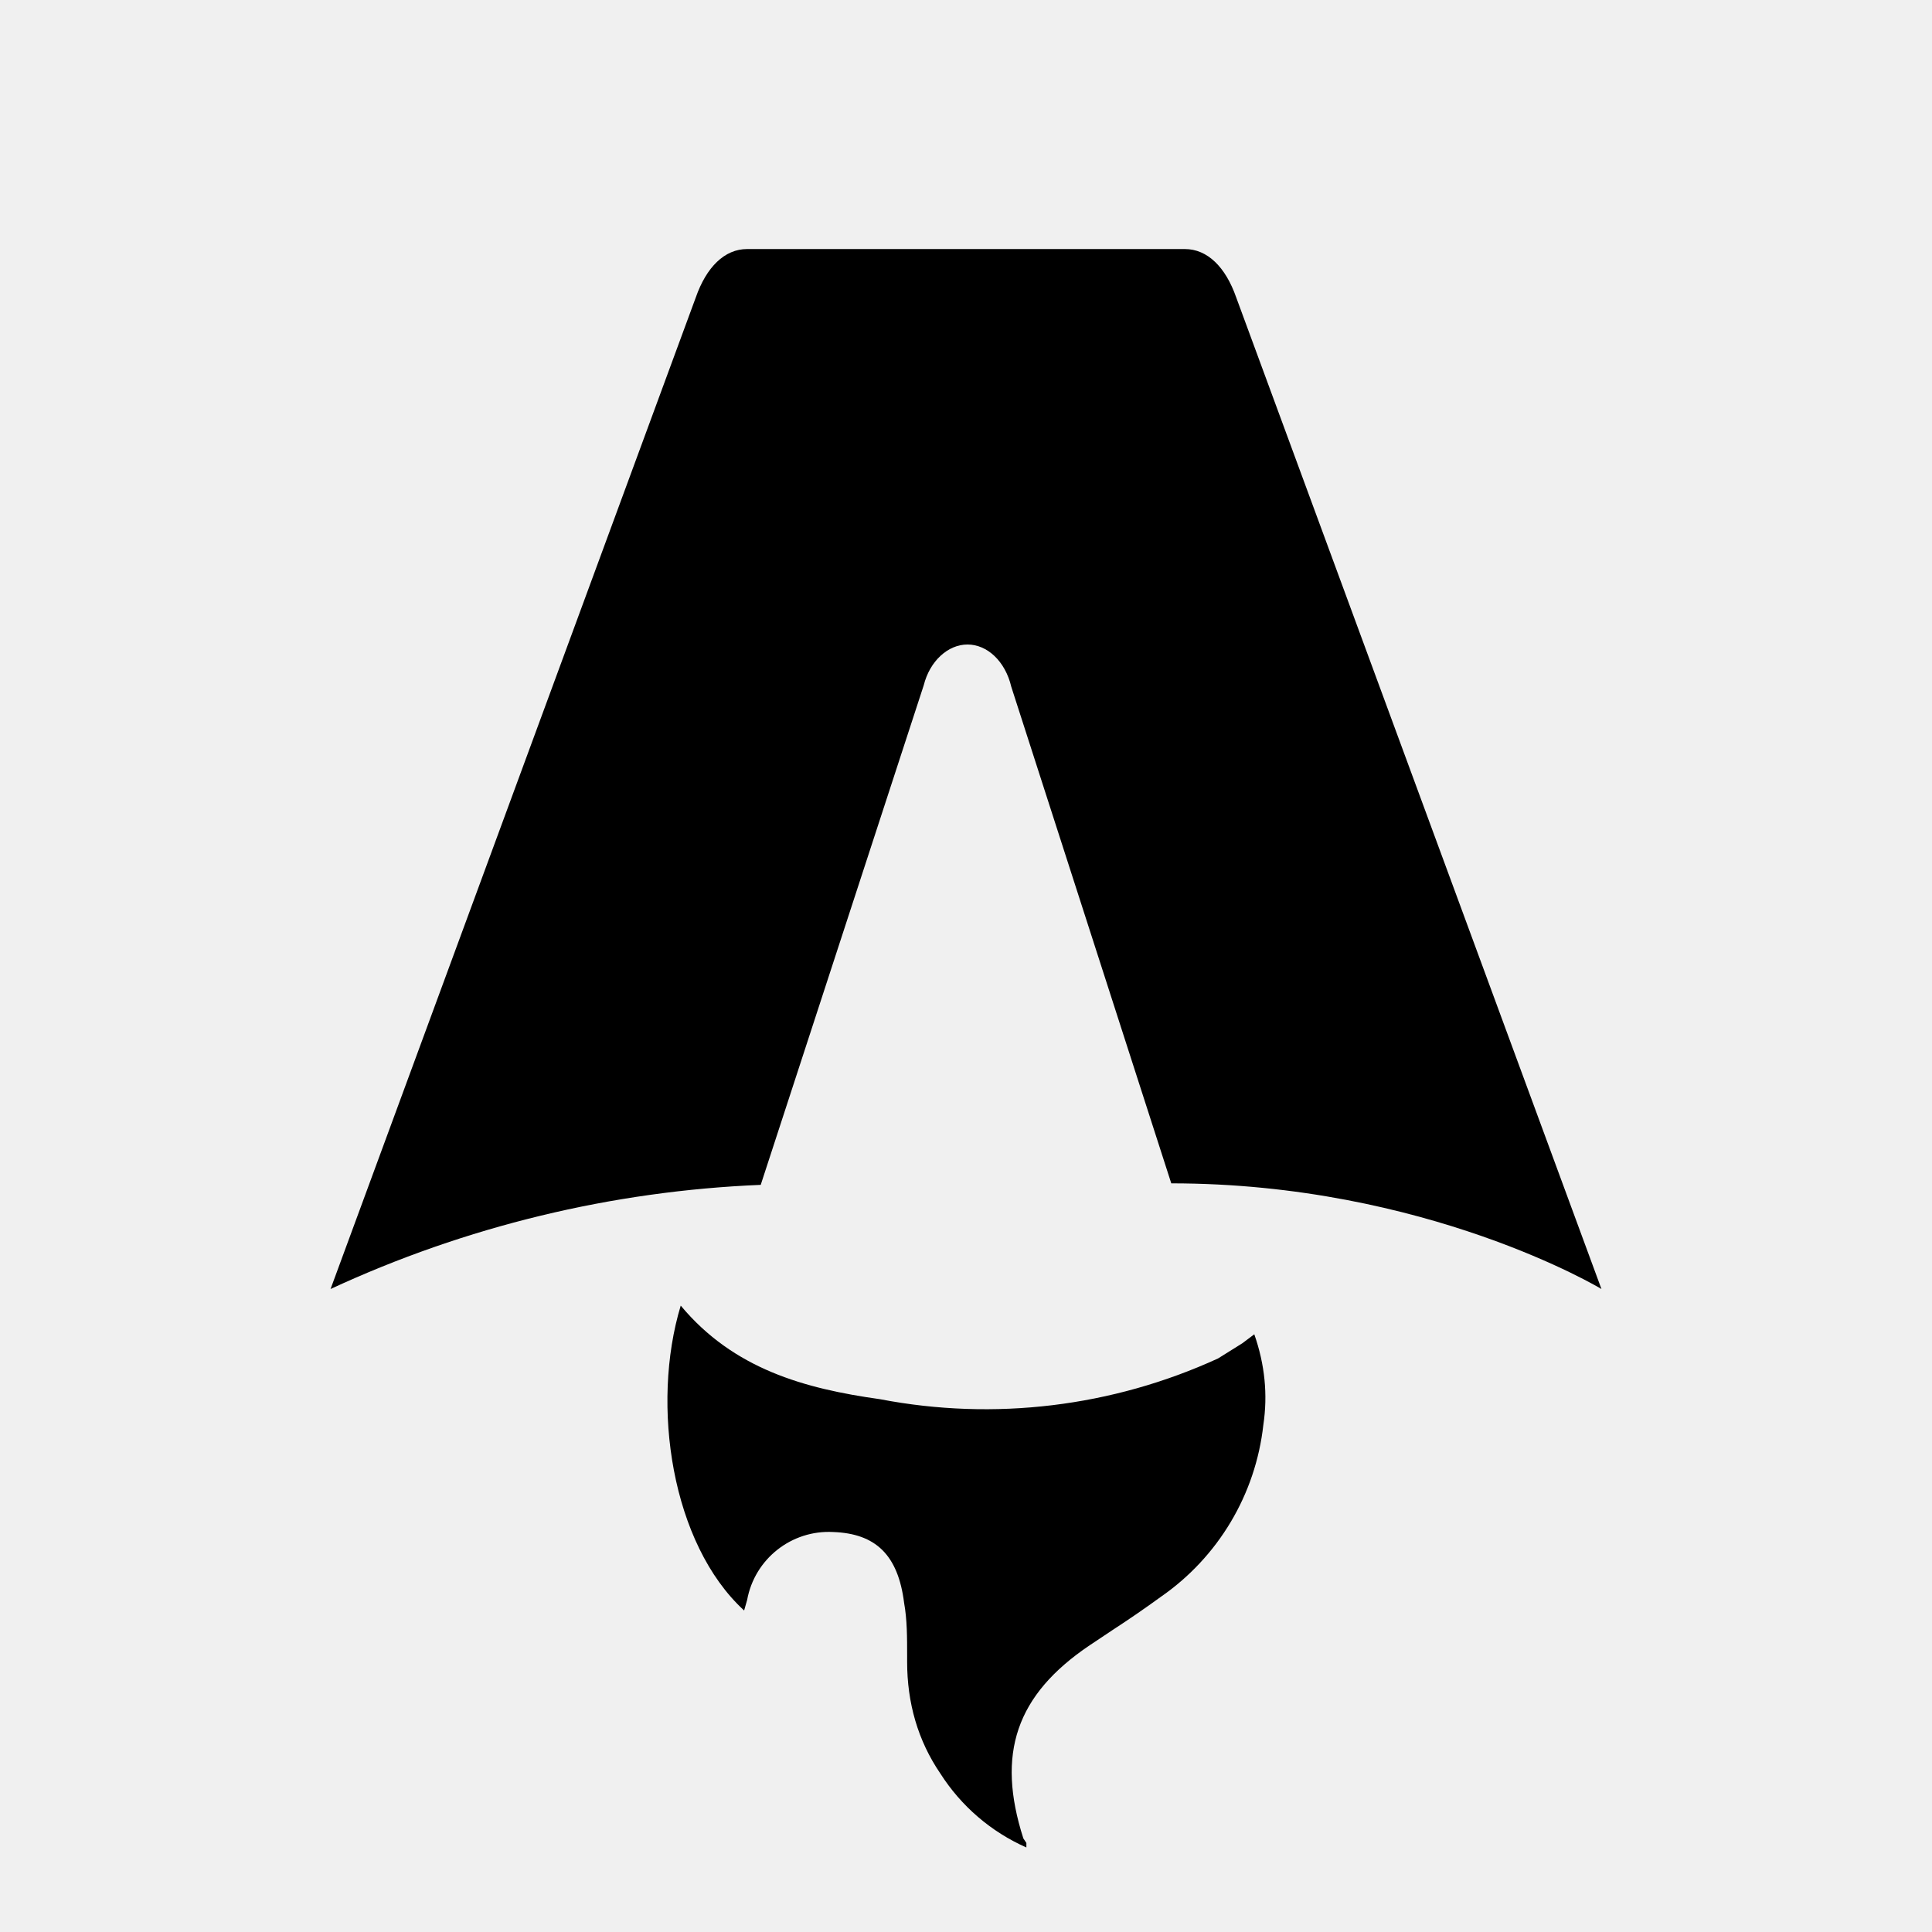
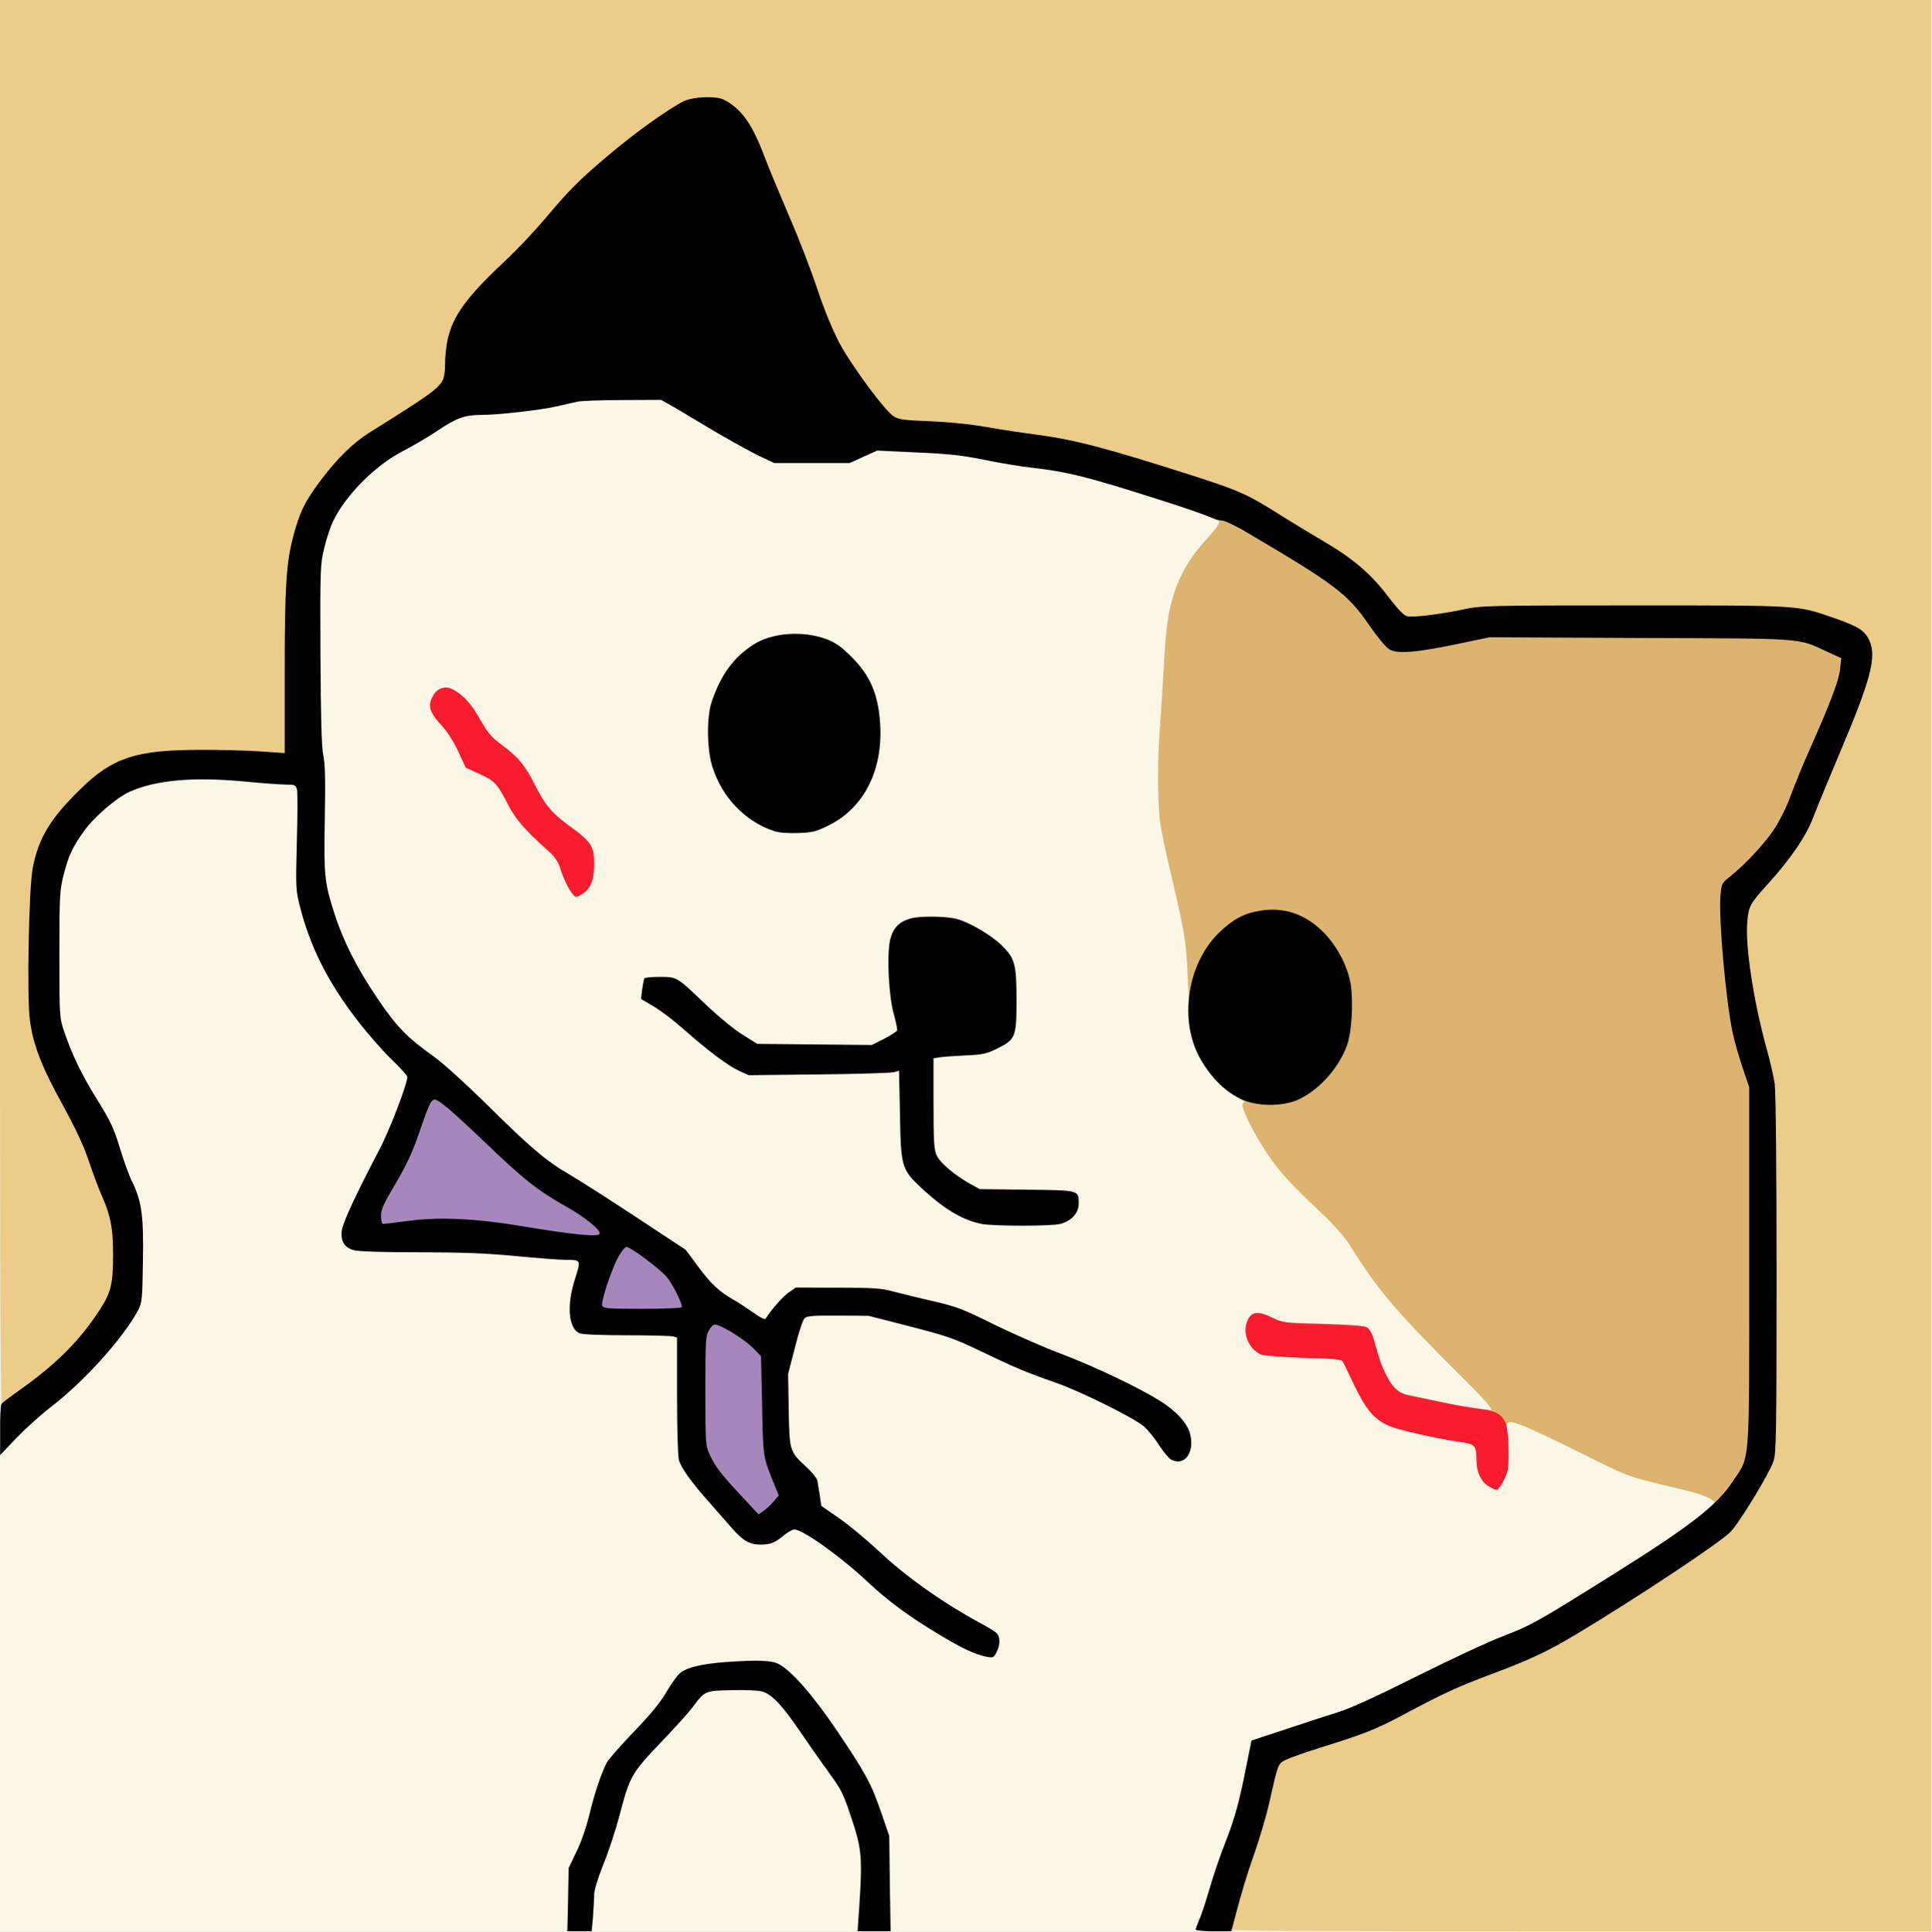
- <svg xmlns="http://www.w3.org/2000/svg" fill="none" viewBox="0 0 128 128">
-   <path d="M50.4 78.5a75.1 75.1 0 0 0-28.5 6.9l24.2-65.7c.7-2 1.9-3.2 3.4-3.2h29c1.5 0 2.7 1.2 3.4 3.2l24.2 65.7s-11.6-7-28.5-7L67 45.5c-.4-1.7-1.6-2.8-2.9-2.8-1.3 0-2.5 1.1-2.9 2.7L50.4 78.5Zm-1.1 28.2Zm-4.2-20.2c-2 6.6-.6 15.8 4.2 20.2a17.5 17.5 0 0 1 .2-.7 5.5 5.5 0 0 1 5.7-4.5c2.8.1 4.3 1.5 4.7 4.7.2 1.1.2 2.3.2 3.5v.4c0 2.7.7 5.2 2.2 7.4a13 13 0 0 0 5.7 4.9v-.3l-.2-.3c-1.8-5.6-.5-9.5 4.4-12.8l1.5-1a73 73 0 0 0 3.2-2.2 16 16 0 0 0 6.8-11.4c.3-2 .1-4-.6-6l-.8.6-1.6 1a37 37 0 0 1-22.4 2.7c-5-.7-9.7-2-13.2-6.2Z" />
-   <style>
-         path { fill: #000; }
-         @media (prefers-color-scheme: dark) {
-             path { fill: #FFF; }
-         }
-     </style>
+ <svg xmlns="http://www.w3.org/2000/svg" version="1.0" width="1145px" height="1145px" viewBox="0 0 1145 1145" preserveAspectRatio="xMidYMid meet" id="svg14">
+   <defs id="defs14" />
+   <g fill="#fbf6e5" id="g2">
+     <path d="M0 1000.65 l0 -144.35 6.37 -7.27 c3.47 -3.91 11.63 -11.29 18.11 -16.21 21.69 -16.66 45.06 -42.27 54.01 -59.26 2.35 -4.36 2.57 -6.60 2.91 -25.49 0.45 -23.48 -0.89 -32.65 -6.37 -44.06 -1.90 -3.69 -5.14 -12.86 -7.38 -20.24 -3.47 -11.41 -5.48 -15.77 -13.42 -28.51 -9.39 -15.21 -14.87 -26.50 -19.68 -40.81 -2.68 -7.72 -2.68 -8.61 -2.68 -48.64 0 -38.46 0.22 -41.37 2.46 -50.65 3.02 -11.52 5.48 -16.66 12.75 -26.61 5.93 -8.05 19.01 -19.12 26.39 -22.48 16.10 -7.16 42.27 -9.28 75.36 -6.04 10.29 1.01 21.13 1.79 24.26 1.79 5.70 0 5.70 0 6.49 4.03 0.45 2.24 0.34 16.21 -0.11 31.20 -0.78 25.83 -0.67 27.62 1.68 37.01 5.93 23.71 16.55 44.73 33.66 66.98 6.15 8.05 15.43 18.67 20.57 23.59 8.95 8.61 9.50 9.39 9.50 13.75 0 4.36 -4.58 19.90 -9.95 33.43 -1.34 3.24 -6.60 13.87 -11.85 23.48 -5.14 9.62 -11.29 21.69 -13.42 26.84 -3.80 8.72 -3.91 9.50 -2.35 11.96 2.91 4.47 8.05 5.03 44.28 5.03 25.38 0 40.14 0.56 57.59 2.24 12.86 1.23 26.05 2.24 29.18 2.24 10.85 0 11.29 1.12 6.04 17.56 -1.79 5.70 -3.35 11.96 -3.35 13.75 0 5.26 2.91 11.07 6.15 12.30 1.68 0.67 14.09 1.12 27.73 1.12 13.64 0 25.94 0.34 27.40 0.67 l2.46 0.67 0 34.33 c0 19.12 0.45 36 1.12 38.24 1.45 5.03 5.81 11.18 17.89 25.05 24.60 28.29 25.83 28.96 37.01 20.13 7.16 -5.70 12.86 -5.48 23.03 0.67 11.18 6.82 21.92 15.21 33.88 26.39 5.81 5.48 14.87 13.08 20.13 16.77 16.77 12.08 43.38 27.17 47.86 27.17 0.56 0 1.57 -1.23 2.24 -2.68 1.45 -3.24 0.34 -4.47 -9.28 -9.62 -22.36 -11.96 -45.40 -28.29 -61.39 -43.50 -6.93 -6.49 -17.33 -15.10 -23.15 -19.12 l-10.51 -7.27 -0.89 -6.15 c-0.56 -3.35 -1.23 -7.38 -1.45 -8.83 -0.34 -1.45 -3.35 -5.26 -6.82 -8.39 -9.84 -9.06 -9.73 -8.83 -10.18 -37.01 l-0.34 -24.60 4.03 -15.65 c2.12 -8.61 4.70 -16.33 5.70 -17.33 1.34 -1.34 5.37 -1.68 23.15 -1.57 l21.47 0 24.49 6.26 c21.69 5.59 26.39 7.27 41.93 14.76 20.91 10.06 27.73 12.86 44.73 18.79 13.98 4.81 45.84 20.57 52.11 25.83 2.12 1.79 6.15 6.71 8.95 10.96 5.59 8.61 7.94 10.29 10.18 7.16 5.03 -6.82 -1.45 -17.22 -16.44 -26.61 -11.74 -7.49 -39.58 -20.69 -58.03 -27.62 -10.18 -3.80 -27.95 -11.63 -39.69 -17.33 -19.12 -9.50 -22.81 -10.85 -36.34 -13.98 -8.27 -1.90 -18.90 -4.47 -23.48 -5.70 -7.04 -1.90 -11.74 -2.24 -29.97 -2.35 -21.47 0 -21.58 0 -25.83 2.91 -2.24 1.57 -6.37 5.93 -9.17 9.62 -6.26 8.39 -9.39 8.83 -18.11 2.46 -3.24 -2.35 -8.27 -5.70 -11.41 -7.49 -9.28 -5.26 -13.87 -9.62 -21.58 -20.02 l-7.38 -9.95 -29.85 -19.68 c-16.44 -10.85 -34.22 -22.14 -39.58 -25.27 -13.19 -7.60 -23.15 -16.10 -48.64 -41.37 -12.75 -12.52 -25.83 -24.38 -31.31 -28.29 -15.77 -11.18 -22.14 -17.67 -33.77 -35 -11.41 -16.88 -19.90 -33.43 -24.71 -48.53 -6.26 -18.90 -6.49 -21.92 -6.37 -58.03 0.22 -20.46 -0.22 -35.67 -0.89 -38.69 -0.78 -3.13 -1.34 -26.72 -1.45 -61.50 -0.22 -54.57 -0.22 -56.80 2.12 -66.31 1.34 -5.37 3.69 -12.52 5.26 -15.77 7.27 -15.43 24.94 -33.21 41.04 -41.60 5.70 -2.91 14.87 -8.27 20.24 -11.85 11.96 -8.05 16.77 -9.84 26.39 -9.84 10.18 0 34.77 -2.80 44.84 -5.03 4.58 -1.12 10.40 -2.35 12.86 -2.91 2.46 -0.45 16.10 -0.89 30.19 -0.89 l25.72 -0.11 5.59 3.13 c3.13 1.79 9.39 5.48 13.98 8.27 16.55 10.06 31.98 18.79 39.69 22.36 l7.83 3.69 19.01 0 19.01 0 8.39 -3.80 8.27 -3.80 26.95 1.23 c22.48 1.01 29.52 1.68 43.05 4.47 8.95 1.90 21.25 3.91 27.40 4.58 22.03 2.46 32.76 5.14 76.82 19.23 13.31 4.25 26.84 8.83 29.97 10.18 l5.81 2.57 -0.56 4.70 c-0.45 3.91 -1.68 6.04 -8.05 12.86 -9.06 9.84 -15.21 19.90 -18.79 31.08 -3.80 11.74 -5.03 20.80 -6.37 45.84 -0.67 11.96 -1.68 27.62 -2.24 34.66 -1.45 17 -1.34 36.45 0 48.08 0.67 5.26 3.69 19.79 6.71 32.43 8.27 34.66 8.95 39.58 10.06 67.65 0.45 14.20 1.57 27.73 2.24 30.19 1.79 6.15 7.94 16.88 12.86 22.59 2.24 2.68 7.27 6.93 11.29 9.50 6.49 4.36 7.16 5.03 7.16 8.61 0 4.92 8.61 20.80 18.45 33.88 4.14 5.37 13.08 14.87 21.13 22.14 14.98 13.64 18.67 17.89 27.51 32.43 3.24 5.26 7.60 12.08 9.95 15.21 4.92 7.16 29.30 33.10 52.89 56.58 15.10 15.10 17.67 18.11 17.67 21.02 0 2.01 -0.67 3.69 -1.68 4.03 -2.46 1.01 -20.13 -1.34 -35.67 -4.58 -7.49 -1.57 -16.10 -3.35 -19.23 -4.03 -9.17 -1.79 -14.54 -9.39 -19.79 -28.40 -1.57 -5.37 -3.35 -10.29 -3.91 -10.85 -2.12 -2.12 -10.85 -3.02 -29.63 -3.13 -17.67 0 -19.34 -0.22 -26.17 -2.91 -7.16 -2.91 -7.49 -2.91 -8.95 -0.89 -2.01 2.68 -1.79 5.59 0.45 9.50 3.69 6.15 7.49 7.04 32.09 7.72 18.23 0.45 22.36 0.89 23.03 2.24 0.56 0.89 3.69 7.60 7.16 14.76 6.82 13.98 11.63 19.57 20.13 23.26 5.48 2.46 27.51 7.49 40.25 9.17 4.92 0.67 9.50 1.57 9.95 2.01 0.45 0.45 1.34 4.70 1.79 9.50 1.01 8.39 3.35 13.75 6.60 14.87 0.78 0.22 2.46 -1.90 3.69 -4.92 2.24 -4.81 2.35 -6.49 1.57 -19.12 l-0.78 -13.75 5.81 0 c7.04 0 12.52 2.24 47.52 19.68 26.72 13.31 25.16 12.75 58.03 20.46 5.37 1.23 12.08 3.35 14.76 4.70 4.36 2.01 4.92 2.80 4.92 5.93 0 3.24 -1.12 4.47 -9.73 11.41 -5.48 4.25 -13.08 10.18 -17.11 12.97 -6.04 4.25 -51.66 32.99 -76.59 48.19 -3.69 2.24 -13.75 6.82 -22.36 10.18 -8.61 3.24 -31.76 13.98 -51.44 23.82 -24.15 12.08 -39.47 19.12 -47.07 21.47 -6.15 1.90 -20.24 6.49 -31.20 10.18 l-20.02 6.60 -3.02 14.87 c-4.36 21.92 -6.93 31.31 -12.52 45.62 -2.80 7.04 -6.71 18.45 -8.61 25.16 -2.01 6.82 -4.58 14.98 -5.81 18.23 l-2.12 5.81 -94.37 0 -94.26 0 -0.45 -26.50 -0.34 -26.61 -4.81 -13.98 c-5.81 -17 -9.28 -23.37 -26.50 -48.86 -13.75 -20.46 -26.50 -35 -34.10 -38.91 -4.36 -2.24 -8.05 -2.46 -25.16 -1.23 -13.98 1.01 -22.36 3.02 -26.61 6.26 -1.57 1.23 -5.37 6.37 -8.27 11.41 -3.69 6.37 -9.73 13.64 -19.46 23.71 -7.72 8.05 -14.87 16.21 -15.88 18.11 -3.47 6.82 -7.16 17.89 -10.18 30.30 -1.79 7.38 -4.92 16.77 -7.72 22.36 l-4.70 9.84 -0.34 17.11 -0.45 17 -169.85 0 -169.85 0 0 -144.35z m629.19 -279.76 c5.14 -2.68 7.60 -6.71 6.04 -9.62 -1.23 -2.12 -2.57 -2.24 -29.52 -2.57 l-28.18 -0.34 -5.70 -3.13 c-8.95 -5.03 -17.78 -12.41 -19.79 -16.77 -1.68 -3.35 -1.90 -8.27 -1.90 -34.22 l0 -30.19 3.69 -0.56 c1.90 -0.34 8.83 -0.78 15.10 -1.12 10.18 -0.45 12.52 -0.89 18.90 -4.03 10.62 -5.26 11.52 -7.16 11.52 -25.72 0 -17.56 -1.34 -21.47 -9.06 -29.07 -6.15 -5.93 -19.01 -13.42 -26.17 -15.32 -10.96 -2.91 -22.36 -1.45 -28.40 3.69 -2.46 2.01 -3.69 4.36 -4.70 9.17 -1.79 8.61 -0.67 26.61 2.35 37.01 1.23 4.58 2.24 10.29 2.01 12.75 -0.34 4.14 -0.67 4.58 -7.60 8.16 l-7.16 3.91 -37.57 -0.34 -37.46 -0.34 -8.61 -5.37 c-4.92 -3.02 -14.87 -11.29 -23.15 -19.23 -8.05 -7.72 -15.77 -14.20 -17.22 -14.54 -1.45 -0.45 -4.58 -0.56 -7.04 -0.34 -3.91 0.34 -4.36 0.67 -4.70 3.69 -0.22 3.02 0.45 3.69 6.37 7.16 3.69 2.12 11.29 7.83 17 12.86 14.54 12.86 26.39 21.80 33.10 24.94 l5.93 2.68 38.24 -0.56 c21.13 -0.34 41.15 -0.89 44.61 -1.23 l6.26 -0.78 0.56 26.17 c0.56 31.31 0.89 32.31 13.53 44.06 9.62 8.83 15.54 13.08 23.71 16.77 8.95 4.14 13.87 4.81 33.54 4.58 14.65 -0.22 18.56 -0.56 21.47 -2.24z m-281.78 -200.60 c1.90 -4.70 1.90 -11.29 -0.22 -15.21 -1.68 -3.35 -4.70 -6.04 -14.76 -13.42 -9.06 -6.71 -12.97 -11.63 -18.79 -23.26 -5.81 -11.52 -10.06 -16.55 -20.02 -23.82 -5.70 -4.25 -7.94 -6.93 -12.19 -14.42 -5.14 -9.17 -8.61 -13.31 -14.42 -16.88 -2.80 -1.90 -3.13 -1.79 -5.26 0.34 -3.58 3.58 -2.91 6.26 3.35 13.08 3.47 3.80 7.38 10.06 10.06 15.65 l4.25 9.39 8.27 3.80 c9.06 4.14 10.29 5.48 17.11 18.56 4.14 8.16 9.95 14.76 23.37 26.84 4.03 3.58 6.04 6.49 7.16 10.06 0.78 2.80 2.68 7.49 4.25 10.40 2.35 4.70 2.91 5.26 4.47 3.91 1.01 -0.78 2.46 -3.02 3.35 -5.03z m140.67 -34.33 c33.21 -16.44 40.81 -64.07 14.76 -91.91 -18.67 -20.02 -45.40 -19.57 -64.18 1.01 -9.17 9.95 -15.32 25.72 -15.32 39.36 -0.22 21.25 12.08 41.82 30.64 51.44 11.96 6.26 21.69 6.26 34.10 0.11z" id="path1" />
+     <path d="M348.31 1130.24 c0.78 -14.31 1.01 -15.32 6.15 -28.40 3.02 -7.49 7.27 -20.57 9.50 -29.07 5.93 -22.70 7.04 -24.82 24.04 -42.60 8.16 -8.50 16.66 -17.89 19.01 -21.02 7.72 -10.29 6.93 -10.06 26.72 -10.40 10.40 -0.22 19.12 0.11 21.47 0.78 5.93 1.79 11.74 7.94 23.26 24.82 5.59 8.27 13.42 19.34 17.33 24.71 6.15 8.39 7.83 11.74 12.52 25.72 5.14 15.54 5.37 16.33 5.37 29.97 0.11 7.72 -0.34 19.90 -0.89 27.17 l-1.01 13.08 -82.19 0 -82.07 0 0.78 -14.76z" id="path2" />
+   </g>
+   <g fill="#ebcd89" id="g3">
+     <path d="M726.81 1142.99 c0 -3.69 8.72 -34.22 13.98 -48.86 2.91 -7.94 6.71 -21.02 8.50 -29.07 5.26 -23.26 5.03 -22.70 9.73 -25.05 2.24 -1.12 10.96 -4.25 19.23 -6.82 26.50 -8.27 33.66 -11.07 48.08 -18.67 26.17 -13.98 34.10 -17.67 54.79 -25.38 22.92 -8.61 33.10 -13.42 49.76 -23.37 35.45 -21.25 84.87 -54.01 91.58 -60.72 5.37 -5.37 23.03 -34.44 25.72 -42.15 1.57 -4.81 1.79 -16.33 1.79 -107.34 0 -62.06 -0.45 -105 -1.12 -109.80 -0.67 -4.25 -2.68 -13.08 -4.47 -19.57 -8.16 -29.07 -12.97 -61.39 -11.96 -79.84 0.78 -12.64 1.01 -12.97 12.19 -25.38 13.87 -15.32 22.92 -28.51 27.28 -40.14 2.24 -5.81 8.72 -21.69 14.54 -35.22 12.08 -28.63 16.21 -39.58 18.79 -50.09 1.79 -7.16 1.79 -7.72 -0.22 -12.30 -2.68 -6.04 -6.26 -8.39 -21.25 -13.53 -22.25 -7.72 -18.79 -7.49 -118.75 -7.16 -89.45 0.45 -90.01 0.45 -99.52 2.91 -9.62 2.57 -29.85 4.47 -34.77 3.24 -1.68 -0.45 -5.59 -4.58 -10.40 -10.85 -10.40 -13.87 -21.02 -23.03 -38.13 -33.10 -7.94 -4.70 -20.35 -12.19 -27.40 -16.66 -18.45 -11.63 -23.48 -13.87 -50.88 -22.70 -50.65 -16.21 -69.66 -21.25 -92.25 -24.26 -7.72 -1.01 -21.25 -3.02 -30.19 -4.58 -9.95 -1.79 -23.03 -3.02 -33.88 -3.47 -15.54 -0.56 -18.23 -1.01 -21.25 -3.02 -5.26 -3.47 -24.60 -29.63 -31.87 -43.16 -4.03 -7.60 -8.83 -19.12 -13.31 -32.43 -3.80 -11.41 -11.29 -30.75 -16.66 -43.05 -5.26 -12.30 -11.85 -28.07 -14.54 -35.11 -7.38 -19.46 -13.64 -28.40 -23.82 -33.66 -4.14 -2.12 -12.52 -1.68 -17.78 1.01 -13.87 7.04 -47.30 32.87 -63.74 49.09 -3.58 3.47 -11.41 12.30 -17.44 19.57 -6.04 7.16 -16.66 18.56 -23.71 25.16 -29.63 27.73 -36 38.91 -36.23 63.40 -0.11 10.73 -1.34 11.85 -45.06 39.14 -9.50 6.04 -18.79 15.10 -28.40 27.84 -9.62 12.75 -12.75 19.12 -16.55 33.66 -4.14 15.65 -5.03 29.52 -5.03 80.84 l0 47.52 -18.11 -1.01 c-61.72 -3.47 -80.62 0.67 -102.76 22.14 -18.11 17.67 -25.05 29.07 -28.51 46.96 -2.24 12.08 -3.47 70.22 -1.68 83.53 1.90 14.65 7.04 27.84 19.46 50.32 7.83 14.31 12.52 24.49 15.43 33.10 2.24 6.82 5.81 16.44 8.05 21.47 5.26 11.85 6.37 18.67 6.37 37.91 0 20.46 -1.12 25.16 -8.05 35.89 -11.74 18 -25.27 31.64 -46.18 46.52 -6.15 4.36 -11.29 8.27 -11.52 8.83 -0.22 0.45 -1.34 0.89 -2.57 0.89 -2.12 0 -2.12 -6.82 -2.12 -418.19 l0 -418.19 572.50 0 572.50 0 0 572.50 0 572.50 -209.10 0 c-199.93 0 -209.10 -0.11 -209.10 -2.01z" id="path3" />
+   </g>
+   <g fill="#dcb46f" id="g4">
+     <path d="M1016.30 891.85 c1.79 -2.12 -5.70 -5.70 -18.45 -8.61 -32.87 -7.72 -31.31 -7.16 -58.03 -20.46 -40.14 -19.90 -46.40 -22.25 -46.40 -17.44 0 3.02 -4.03 3.02 -4.81 0 -0.34 -1.23 -2.12 -3.13 -3.91 -4.14 -3.69 -2.12 -6.04 -6.71 -2.80 -5.48 5.26 2.01 1.79 -2.35 -13.98 -18.11 -40.92 -40.70 -50.76 -52.33 -67.87 -79.73 -2.57 -4.14 -9.17 -11.63 -15.65 -17.78 -20.13 -19.12 -25.94 -25.38 -32.87 -35.78 -9.39 -14.09 -16.55 -28.96 -14.54 -30.30 1.23 -0.67 1.12 -1.01 -0.45 -1.68 -1.01 -0.34 -1.90 -1.23 -1.90 -1.90 0 -0.67 2.46 -0.78 7.49 -0.22 13.75 1.68 18.34 1.34 25.05 -2.01 17.22 -8.39 29.41 -26.72 30.86 -46.18 2.24 -29.85 -19.46 -58.70 -44.06 -58.70 -7.60 0 -12.75 1.68 -20.24 6.49 -11.74 7.83 -21.25 22.48 -24.04 37.12 -0.89 5.03 -1.79 6.82 -3.13 6.82 -1.57 0 -1.90 -2.35 -2.46 -16.44 -0.78 -18.67 -2.01 -26.17 -9.73 -58.48 -3.02 -12.64 -6.04 -27.17 -6.71 -32.43 -1.34 -11.74 -1.45 -37.68 0 -54.79 0.56 -7.04 1.57 -22.70 2.24 -34.66 1.34 -25.05 2.57 -34.10 6.37 -45.84 3.58 -10.96 9.73 -21.25 18.45 -30.75 8.39 -9.17 9.50 -11.29 6.26 -12.08 -3.91 -1.12 -1.01 -3.02 4.47 -3.02 4.36 0 7.16 1.12 17.11 7.04 52.55 30.97 59.71 36.34 72.57 55.01 4.58 6.60 9.84 13.08 11.74 14.20 4.14 2.57 7.16 2.35 33.77 -3.13 l19.23 -3.91 92.58 0.45 c102.87 0.34 96.39 -0.11 114.28 8.16 l8.16 3.80 -0.56 9.73 c-0.56 10.62 -2.57 16.33 -18.34 51.77 -3.69 8.27 -8.61 20.35 -10.96 26.72 -6.49 17.78 -17.89 33.32 -33.10 45.51 -6.82 5.48 -7.60 6.49 -8.39 11.18 -1.34 9.17 3.02 56.91 6.93 76.48 0.89 4.58 3.58 13.98 5.81 20.69 l4.14 12.30 0.34 105.67 c0.22 73.80 0 107.90 -0.89 112.93 -1.57 8.83 -6.15 18.56 -12.86 27.17 -4.25 5.37 -5.59 6.37 -8.50 6.37 -2.91 0 -3.24 -0.34 -2.24 -1.57z" id="path4" />
+   </g>
+   <g fill="#a687bd" id="g7">
+     <path d="M436.20 890.28 c-12.52 -13.42 -15.21 -17.11 -18.67 -24.26 -2.68 -5.48 -2.68 -6.04 -2.68 -41.37 0 -33.66 0.11 -36 2.24 -39.36 1.90 -3.13 2.91 -3.69 6.37 -3.69 5.81 0 17.22 6.04 24.82 12.97 l6.26 5.81 0.67 29.41 c0.78 31.64 0.56 30.64 6.15 44.28 5.26 12.75 5.14 15.21 -1.79 21.80 -4.47 4.25 -6.37 5.37 -9.39 5.37 -3.47 0 -4.92 -1.23 -13.98 -10.96z" id="path5" />
+     <path d="M354.12 778.69 c-3.02 -3.02 2.46 -24.94 9.39 -37.57 2.57 -4.47 3.13 -4.81 7.83 -5.14 4.70 -0.34 5.70 0.22 14.54 6.82 5.26 4.03 10.96 8.95 12.75 10.96 4.81 5.70 9.73 17 9.28 21.36 l-0.34 3.69 -26.39 0.34 c-14.42 0.11 -26.61 -0.11 -27.06 -0.45z" id="path6" />
+     <path d="M332.65 734.52 c-4.25 -0.56 -17.33 -2.57 -29.07 -4.47 -27.73 -4.47 -41.04 -5.14 -58.37 -2.80 -7.49 1.01 -15.65 1.79 -18.11 1.79 l-4.58 0 0 -8.16 0 -8.05 8.83 -14.76 c6.49 -11.07 9.95 -18.56 13.53 -29.07 6.93 -20.46 6.93 -20.46 12.75 -20.46 6.15 0 9.06 2.24 34.77 26.84 21.47 20.57 29.63 27.06 46.29 36.45 15.21 8.61 20.24 13.42 20.24 19.46 l0 4.47 -9.17 -0.11 c-5.14 -0.11 -12.75 -0.67 -17.11 -1.12z" id="path7" />
+   </g>
+   <g fill="#fa1c2e" id="g9">
+     <path d="M882.46 881.11 c-4.36 -2.68 -6.93 -8.05 -7.04 -14.76 -0.22 -9.84 -0.56 -10.18 -11.18 -11.63 -13.53 -2.01 -35.33 -6.93 -40.81 -9.39 -8.50 -3.69 -13.31 -9.28 -20.13 -23.26 -3.47 -7.16 -6.60 -13.87 -7.16 -14.76 -0.67 -1.34 -4.81 -1.79 -23.03 -2.24 -12.75 -0.45 -23.48 -1.23 -25.27 -1.90 -7.04 -3.02 -11.07 -11.74 -8.72 -18.90 2.24 -6.82 6.26 -7.49 15.54 -2.91 6.04 2.91 7.04 3.02 29.74 3.58 15.32 0.45 24.38 1.12 25.94 2.01 1.68 0.89 3.13 3.47 4.36 7.83 3.24 11.63 4.03 14.09 6.82 19.79 4.25 8.39 7.60 11.52 14.20 12.75 3.13 0.67 11.74 2.46 19.12 4.03 7.38 1.57 17.44 3.35 22.36 3.91 14.65 1.79 17.11 5.37 17.22 25.27 0.11 9.95 -0.22 11.85 -2.80 17 -1.57 3.24 -3.47 5.81 -4.14 5.81 -0.78 0 -3.02 -1.01 -5.03 -2.24z" id="path8" />
+     <path d="M339.70 530.35 c-2.46 -2.80 -5.93 -10.06 -7.72 -15.99 -1.12 -3.58 -3.13 -6.49 -7.16 -10.06 -13.42 -12.08 -19.23 -18.67 -23.37 -26.84 -6.82 -13.08 -8.05 -14.42 -17.11 -18.56 l-8.27 -3.80 -4.36 -9.50 c-2.46 -5.37 -6.49 -11.74 -9.28 -14.76 -7.83 -8.50 -9.06 -12.08 -5.81 -18.11 2.35 -4.70 7.27 -6.37 11.63 -4.14 6.37 3.35 11.07 8.50 16.44 18 4.36 7.72 6.60 10.40 12.30 14.65 9.95 7.27 14.20 12.30 20.02 23.82 5.81 11.63 9.73 16.55 18.79 23.26 15.21 11.07 16.44 12.97 16.44 24.38 0 9.28 -2.24 14.65 -7.38 17.56 -3.24 1.90 -3.58 1.90 -5.14 0.11z" id="path9" />
+   </g>
+   <g fill="#000001" id="g14">
+     <path d="M336.79 1126.33 l0.34 -18.79 4.70 -9.84 c2.80 -5.59 5.93 -14.98 7.72 -22.36 3.02 -12.41 6.71 -23.48 10.18 -30.30 1.01 -1.90 8.16 -10.06 15.88 -18.11 9.73 -10.06 15.77 -17.33 19.46 -23.71 2.91 -5.03 6.71 -10.18 8.27 -11.41 4.25 -3.24 12.52 -5.26 26.61 -6.37 19.34 -1.34 27.40 -1.12 31.87 1.23 7.60 4.03 20.35 18.67 34.10 39.02 17.22 25.49 20.69 31.87 26.50 48.86 l4.81 13.98 0.34 28.29 0.45 28.18 -9.84 0 -9.73 0 1.01 -14.76 c1.90 -28.85 1.45 -34.10 -4.58 -52.11 -4.58 -13.98 -6.15 -17.22 -12.41 -25.72 -3.91 -5.37 -11.74 -16.44 -17.33 -24.71 -11.52 -16.88 -17.33 -23.03 -23.26 -24.82 -2.35 -0.67 -10.06 -1.01 -18.23 -0.78 -15.88 0.34 -15.77 0.34 -23.26 10.40 -2.35 3.13 -10.85 12.52 -19.01 21.02 -17 17.78 -18.11 19.90 -24.04 42.60 -2.24 8.50 -6.49 21.69 -9.62 29.18 -3.35 8.39 -5.48 15.43 -5.48 18.23 0 2.35 -0.34 8.16 -0.67 12.86 l-0.78 8.61 -7.16 0 -7.27 0 0.45 -18.67z" id="path10" />
+     <path d="M708.92 1143.99 c0 -0.56 1.01 -3.13 2.12 -5.81 1.23 -2.68 4.03 -11.18 6.26 -18.90 2.24 -7.72 6.37 -19.79 9.17 -26.84 5.59 -14.31 8.27 -23.71 12.52 -45.62 l3.02 -14.87 20.02 -6.60 c10.96 -3.69 25.05 -8.27 31.20 -10.18 7.60 -2.35 22.92 -9.39 47.07 -21.47 19.68 -9.84 42.71 -20.57 51.32 -23.82 16.44 -6.37 19.34 -7.94 65.75 -37.01 44.95 -28.18 60.38 -40.25 69.77 -54.23 10.62 -15.99 9.95 -6.71 9.95 -127.81 l0 -106.23 -4.14 -12.30 c-2.24 -6.71 -4.92 -16.10 -5.81 -20.69 -4.03 -19.90 -8.05 -65.64 -7.16 -79.73 0.67 -7.94 0.67 -8.16 5.48 -11.96 8.95 -7.04 20.57 -19.57 26.28 -28.07 3.24 -4.92 7.49 -13.31 9.95 -20.13 2.35 -6.37 7.27 -18.45 10.96 -26.72 12.75 -28.63 17.67 -41.71 18.34 -48.42 l0.67 -6.37 -8.27 -3.80 c-17.89 -8.27 -11.74 -7.83 -110.92 -8.16 l-89.23 -0.45 -19.23 4.03 c-24.82 5.14 -35.89 6.04 -40.48 3.02 -1.90 -1.12 -7.16 -7.60 -11.74 -14.20 -12.86 -18.67 -20.02 -24.04 -72.57 -55.01 -6.49 -3.91 -13.19 -7.04 -14.76 -7.04 -1.57 0 -4.81 -1.01 -7.27 -2.12 -2.35 -1.12 -15.43 -5.70 -28.96 -9.95 -44.50 -14.20 -55.01 -16.77 -77.15 -19.34 -6.15 -0.67 -18.45 -2.68 -27.40 -4.58 -12.86 -2.57 -21.13 -3.58 -39.92 -4.36 l-23.71 -1.12 -8.16 3.69 -8.16 3.69 -22.36 0 -22.36 0 -7.83 -3.69 c-7.72 -3.69 -23.15 -12.30 -39.69 -22.36 -4.58 -2.80 -10.85 -6.49 -13.98 -8.27 l-5.59 -3.13 -22.36 0.11 c-12.30 0 -24.38 0.45 -26.84 0.89 -2.46 0.56 -8.27 1.79 -12.86 2.91 -10.06 2.24 -34.66 5.03 -44.84 5.03 -9.62 0 -14.42 1.79 -26.39 9.84 -5.37 3.58 -14.54 8.95 -20.24 11.85 -16.10 8.39 -33.77 26.17 -41.04 41.60 -1.57 3.24 -3.91 10.40 -5.14 15.77 -2.35 9.39 -2.46 12.19 -2.24 62.84 0.22 38.35 0.67 55.01 1.68 59.93 1.12 5.14 1.34 15.10 0.89 37.79 -0.56 33.66 -0.22 37.35 5.59 55.57 5.14 16.33 13.31 32.54 25.27 50.21 11.63 17.33 18 23.82 33.77 35 5.48 3.91 18.56 15.77 31.31 28.29 25.49 25.27 35.45 33.77 48.64 41.37 5.37 3.13 23.15 14.42 39.58 25.27 l29.85 19.68 7.38 9.95 c7.72 10.40 12.30 14.76 21.58 20.02 3.13 1.79 8.27 5.26 11.63 7.60 3.35 2.46 6.26 3.91 6.71 3.35 3.58 -5.70 10.29 -13.19 13.75 -15.65 l4.25 -2.91 24.94 0.11 c21.58 0 25.94 0.34 33.21 2.35 4.58 1.23 15.21 3.80 23.48 5.70 13.53 3.13 17.22 4.47 36.34 13.98 11.74 5.70 29.52 13.53 39.69 17.33 19.01 7.16 46.07 20.02 58.59 27.95 9.28 5.81 15.88 13.08 17.44 19.12 3.02 11.18 -3.24 19.79 -11.29 15.43 -1.23 -0.67 -4.47 -4.58 -7.27 -8.83 -2.68 -4.25 -6.71 -9.06 -8.83 -10.85 -6.26 -5.26 -38.13 -21.02 -52.11 -25.83 -17 -5.93 -23.82 -8.72 -44.73 -18.79 -15.54 -7.49 -20.24 -9.06 -41.93 -14.65 l-24.49 -6.26 -18.11 -0.11 c-14.87 -0.11 -18.45 0.22 -19.79 1.57 -1.01 1.01 -3.58 8.72 -5.70 17.33 l-4.03 15.65 0.34 21.25 c0.45 24.38 0.56 24.82 10.18 33.66 3.47 3.13 6.49 6.93 6.82 8.39 0.22 1.45 0.89 5.48 1.45 8.83 l0.89 6.15 10.51 7.27 c5.81 4.03 16.21 12.64 23.15 19.12 15.99 15.21 39.02 31.53 61.39 43.50 3.69 2.01 7.60 4.36 8.72 5.37 2.35 2.12 2.46 7.04 0.11 11.52 -1.57 3.13 -2.01 3.35 -5.81 2.68 -6.49 -1.23 -14.31 -4.81 -28.18 -13.19 -17.89 -10.73 -30.08 -19.68 -42.49 -31.31 -16.10 -15.10 -38.35 -30.97 -43.38 -30.97 -1.12 0 -3.69 1.45 -5.81 3.13 -5.81 4.81 -8.27 5.81 -14.20 5.81 -6.71 0 -10.62 -2.35 -17.78 -10.62 -3.02 -3.47 -8.72 -9.95 -12.64 -14.42 -10.40 -11.63 -16.66 -20.35 -18 -25.05 -0.67 -2.46 -1.12 -18.56 -1.12 -38.35 l0 -34.33 -2.46 -0.67 c-1.45 -0.34 -13.75 -0.67 -27.40 -0.67 -13.64 0 -26.05 -0.45 -27.73 -1.12 -6.82 -2.57 -8.05 -16.33 -2.91 -32.31 3.58 -11.41 3.69 -11.29 -5.93 -11.29 -3.13 0 -16.33 -1.01 -29.18 -2.24 -17.44 -1.68 -32.20 -2.24 -57.59 -2.24 -20.24 0 -35.78 -0.45 -38.35 -1.23 -5.59 -1.45 -7.94 -5.26 -7.27 -11.41 0.56 -4.81 8.05 -21.02 22.36 -48.30 6.04 -11.41 16.55 -38.91 16.55 -43.05 0 -0.78 -4.25 -5.48 -9.50 -10.51 -5.14 -4.92 -14.42 -15.54 -20.57 -23.59 -17.11 -22.25 -27.62 -43.16 -33.66 -67.09 -2.46 -9.62 -2.46 -11.29 -1.79 -38.02 0.45 -15.43 0.45 -29.41 0.11 -31.08 -0.78 -2.80 -1.23 -3.02 -6.37 -3.02 -3.13 0 -13.98 -0.78 -24.26 -1.79 -30.30 -2.91 -52.89 -1.01 -68.66 6.04 -7.38 3.35 -20.46 14.42 -26.39 22.48 -7.27 9.95 -9.73 15.10 -12.64 26.61 -2.35 9.17 -2.57 12.41 -2.57 47.30 0 36.45 0.11 37.68 2.68 45.29 4.81 14.31 10.29 25.61 19.68 40.81 7.94 12.75 9.95 17.11 13.42 28.51 2.24 7.38 5.48 16.55 7.38 20.24 5.70 11.74 6.82 20.24 6.37 47.41 -0.34 22.48 -0.56 24.38 -2.91 28.85 -8.83 16.55 -32.54 42.83 -52.22 57.70 -5.48 4.25 -14.42 12.30 -19.79 17.89 l-9.73 10.18 0 -14.54 c-0.11 -7.94 0.34 -15.10 0.78 -15.77 0.45 -0.67 5.81 -4.70 11.96 -9.06 20.80 -14.87 34.44 -28.51 46.18 -46.52 6.71 -10.29 8.05 -15.54 8.05 -32.54 0 -15.77 -1.34 -23.15 -6.37 -34.55 -2.24 -5.03 -5.81 -14.65 -8.05 -21.47 -2.91 -8.61 -7.60 -18.79 -15.43 -33.10 -12.41 -22.36 -17.56 -35.67 -19.46 -50.21 -1.90 -13.64 -0.67 -78.27 1.68 -90.35 3.47 -17.89 10.40 -29.30 28.51 -46.96 18.79 -18.34 32.65 -22.92 69.44 -23.03 11.96 -0.11 28.51 0.34 36.56 0.89 l14.87 1.01 0 -47.63 c0 -51.21 0.89 -65.08 5.03 -80.73 3.80 -14.54 6.93 -20.91 16.55 -33.66 9.62 -12.75 18.90 -21.80 28.40 -27.84 34.77 -21.69 40.81 -25.94 43.61 -31.08 0.78 -1.34 1.45 -4.92 1.45 -8.05 0.22 -24.49 6.60 -35.67 36.23 -63.40 7.04 -6.60 17.67 -18 23.71 -25.16 13.75 -16.44 20.02 -22.70 38.69 -38.35 14.65 -12.30 33.10 -25.49 42.49 -30.41 5.70 -2.91 19.68 -3.47 24.38 -1.01 10.40 5.59 16.55 14.20 23.93 33.77 2.68 7.04 9.28 22.81 14.54 35.11 5.37 12.30 12.86 31.64 16.66 43.05 4.47 13.31 9.28 24.82 13.31 32.43 7.27 13.53 26.61 39.69 31.87 43.16 3.02 2.01 5.70 2.46 21.25 3.02 10.85 0.45 23.93 1.68 33.88 3.47 8.95 1.57 22.48 3.58 30.19 4.58 22.59 3.02 41.60 8.05 92.25 24.26 27.40 8.83 32.43 11.07 50.88 22.70 7.04 4.47 19.46 11.96 27.40 16.66 17.11 10.06 27.73 19.23 38.13 33.10 4.92 6.49 8.72 10.40 10.51 10.85 3.58 0.89 19.90 -1.12 33.54 -4.03 10.29 -2.24 13.87 -2.35 100.97 -2.35 99.96 0 96.50 -0.22 118.53 7.38 14.98 5.26 18.45 7.49 21.25 13.64 4.25 9.84 0.67 23.26 -18.11 67.54 -6.04 14.31 -12.86 30.86 -15.10 36.68 -4.36 11.63 -13.42 24.82 -27.28 40.14 -10.40 11.52 -11.18 12.86 -11.96 22.03 -1.45 14.20 3.91 48.64 11.74 76.48 1.79 6.49 3.80 15.32 4.47 19.57 0.67 4.81 1.12 48.86 1.12 113.16 0 94.15 -0.22 105.89 -1.79 110.70 -2.68 7.72 -20.35 36.79 -25.72 42.15 -6.71 6.71 -56.13 39.47 -91.58 60.72 -16.66 9.95 -26.84 14.76 -49.76 23.37 -20.69 7.72 -28.63 11.41 -54.79 25.38 -14.42 7.60 -21.58 10.40 -48.08 18.67 -8.27 2.57 -17 5.70 -19.23 6.82 -4.70 2.35 -4.47 1.79 -9.73 25.05 -1.79 8.05 -5.81 21.58 -8.83 30.19 -4.81 13.75 -7.49 22.48 -12.52 41.71 l-1.23 4.70 -10.51 0 c-5.81 0 -10.62 -0.45 -10.62 -1.01z m-250.02 -254.05 l2.80 -3.35 -2.35 -5.81 c-7.04 -17.22 -6.93 -16.10 -7.49 -47.41 l-0.67 -29.30 -4.47 -4.58 c-4.36 -4.58 -16.44 -12.41 -21.47 -13.87 -2.01 -0.67 -2.91 -0.11 -4.81 2.91 -2.12 3.47 -2.24 5.59 -2.24 36.12 0 31.87 0.11 32.54 2.68 38.02 3.47 7.16 6.15 10.85 18.67 24.26 l10.18 10.96 3.13 -2.24 c1.79 -1.23 4.47 -3.80 6.04 -5.70z m-54.79 -114.84 c0.89 -1.45 -5.14 -13.64 -8.83 -18 -4.47 -5.26 -21.92 -18.11 -23.93 -17.78 -1.01 0.22 -3.13 2.91 -4.81 5.93 -4.14 7.72 -10.40 26.61 -9.50 28.85 0.67 1.68 3.13 1.90 23.59 1.90 12.64 0 23.15 -0.45 23.48 -0.89z m-48.53 -43.83 c0 -2.57 -9.28 -9.95 -20.24 -16.10 -16.66 -9.39 -24.82 -15.88 -46.29 -36.45 -20.46 -19.57 -28.96 -26.84 -31.42 -26.84 -2.01 0 -3.69 3.69 -9.39 20.46 -3.58 10.51 -7.04 18 -13.53 29.07 -7.27 12.19 -8.83 15.54 -8.83 19.46 0 2.68 0.56 4.81 1.23 4.81 0.67 0 7.27 -0.78 14.76 -1.79 18.34 -2.46 38.91 -1.57 65.64 2.80 33.66 5.59 48.08 6.93 48.08 4.58z" id="path11" />
+     <path d="M581.67 725.58 c-10.73 -2.12 -21.69 -8.61 -34.55 -20.46 -12.64 -11.74 -12.97 -12.75 -13.53 -44.06 l-0.56 -26.17 -2.91 0.78 c-1.57 0.45 -21.69 1.12 -44.61 1.34 l-41.60 0.45 -5.93 -2.68 c-6.71 -3.13 -18.56 -12.08 -33.10 -24.94 -5.70 -5.03 -13.53 -10.96 -17.56 -13.31 l-7.27 -4.25 0.67 -5.70 c0.45 -3.13 1.01 -6.04 1.34 -6.49 0.22 -0.56 4.36 -0.89 9.06 -0.89 10.40 0 9.95 -0.22 27.28 16.33 7.27 6.93 16.88 14.87 21.80 17.89 l8.72 5.48 33.99 0.34 33.99 0.34 7.27 -3.69 c3.91 -2.01 7.38 -4.25 7.72 -4.92 0.22 -0.67 -0.67 -4.92 -1.90 -9.50 -3.02 -10.29 -4.25 -34.22 -2.35 -43.72 1.57 -7.27 5.14 -11.18 12.19 -13.19 5.81 -1.57 21.02 -1.45 27.62 0.34 7.16 1.90 20.02 9.39 26.17 15.32 8.05 7.83 9.06 11.18 9.06 32.43 0 22.36 -0.56 23.59 -11.52 29.07 -6.37 3.13 -8.72 3.58 -18.90 4.03 -6.26 0.34 -13.19 0.78 -15.10 1.12 l-3.69 0.56 0 26.84 c0 22.81 0.34 27.51 1.90 30.86 2.01 4.36 10.85 11.74 19.79 16.77 l5.70 3.13 27.95 0.34 c31.31 0.34 30.75 0.22 30.75 8.39 0 5.37 -4.25 10.06 -10.73 11.85 -5.03 1.45 -40.03 1.45 -47.19 0z" id="path12" />
+     <path d="M741.57 653.68 c-11.29 -2.80 -22.36 -12.52 -29.97 -26.05 -12.75 -22.59 -7.72 -56.24 11.07 -74.58 8.16 -7.94 14.76 -11.52 24.38 -13.08 13.64 -2.24 25.72 1.57 36.23 11.41 8.72 8.16 15.43 20.46 17.44 31.64 1.79 10.51 0.78 28.63 -2.01 36.56 -4.81 13.31 -15.99 26.05 -28.18 31.98 -7.38 3.69 -19.34 4.58 -28.96 2.12z" id="path13" />
+     <path d="M459.01 492.77 c-17.33 -5.81 -30.86 -19.90 -36.68 -38.24 -3.24 -10.40 -3.47 -29.41 -0.34 -38.58 5.37 -15.88 12.86 -26.05 24.49 -33.66 11.18 -7.27 29.52 -8.61 43.83 -3.24 5.14 2.01 8.50 4.36 14.65 10.51 11.18 11.29 15.77 22.14 16.88 39.81 1.68 27.40 -9.73 49.76 -30.64 60.05 -7.38 3.69 -9.50 4.14 -18 4.47 -5.93 0.22 -11.52 -0.22 -14.20 -1.12z" id="path14" />
+   </g>
</svg>
